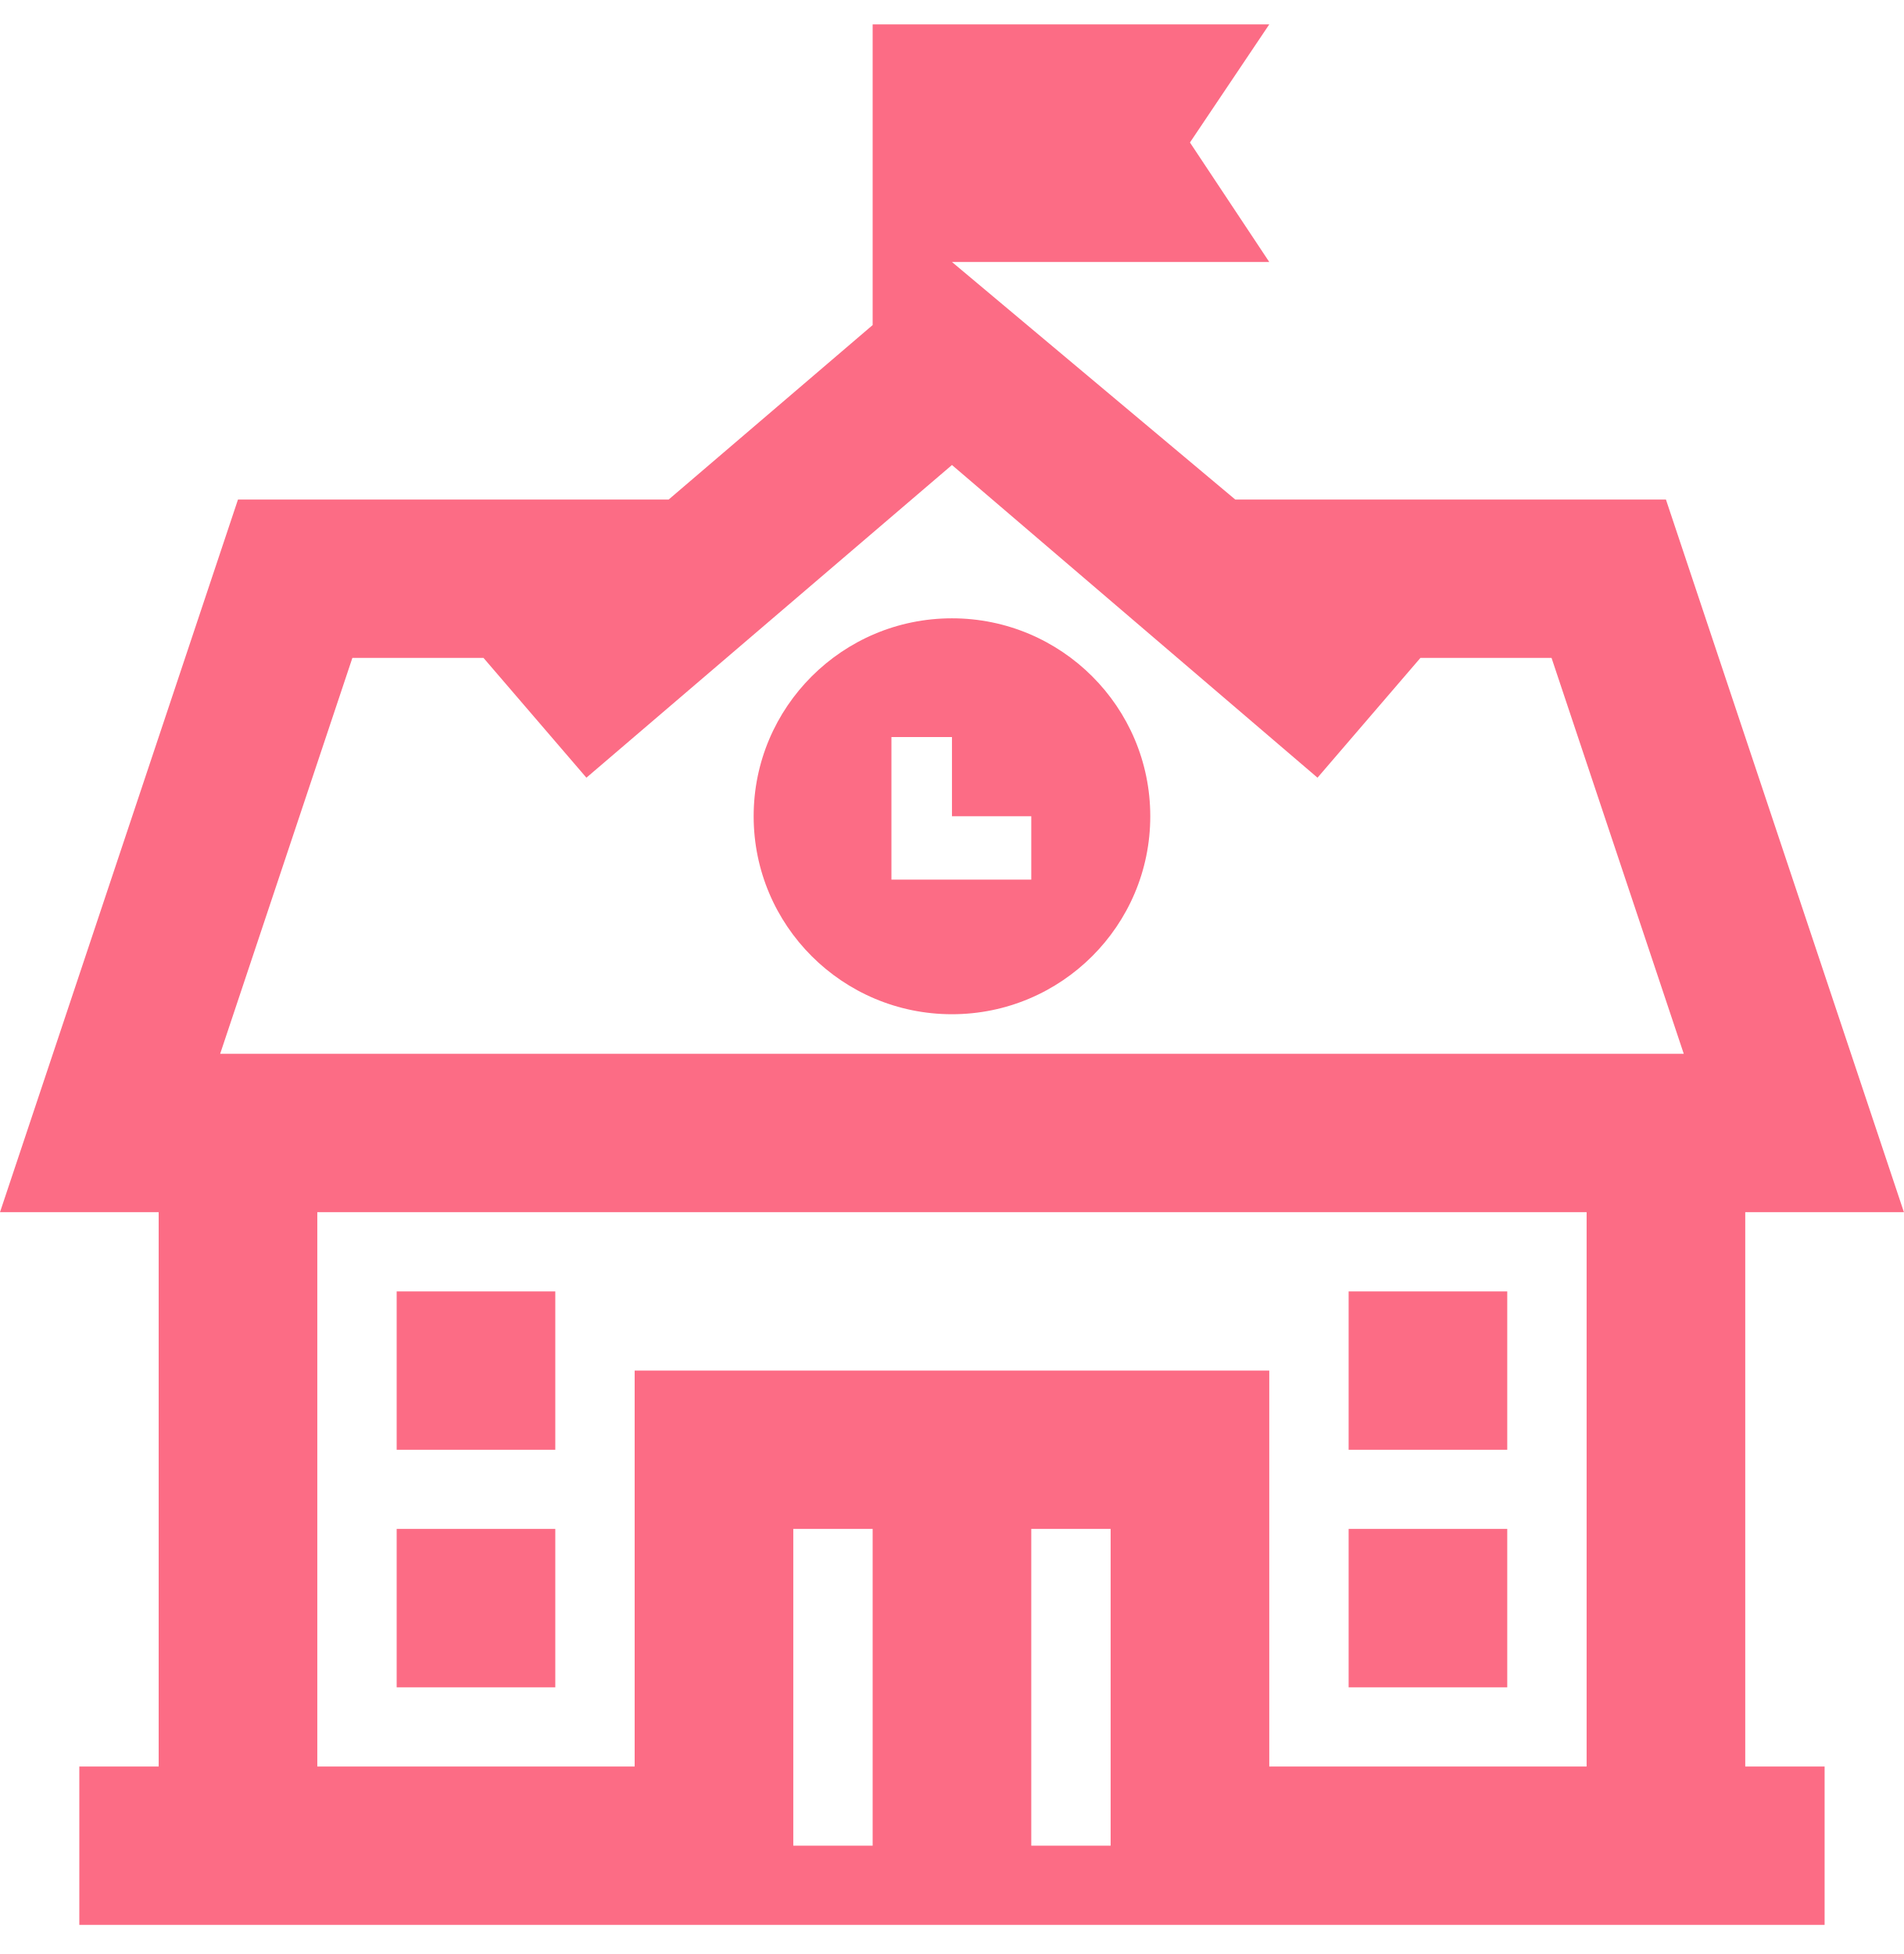
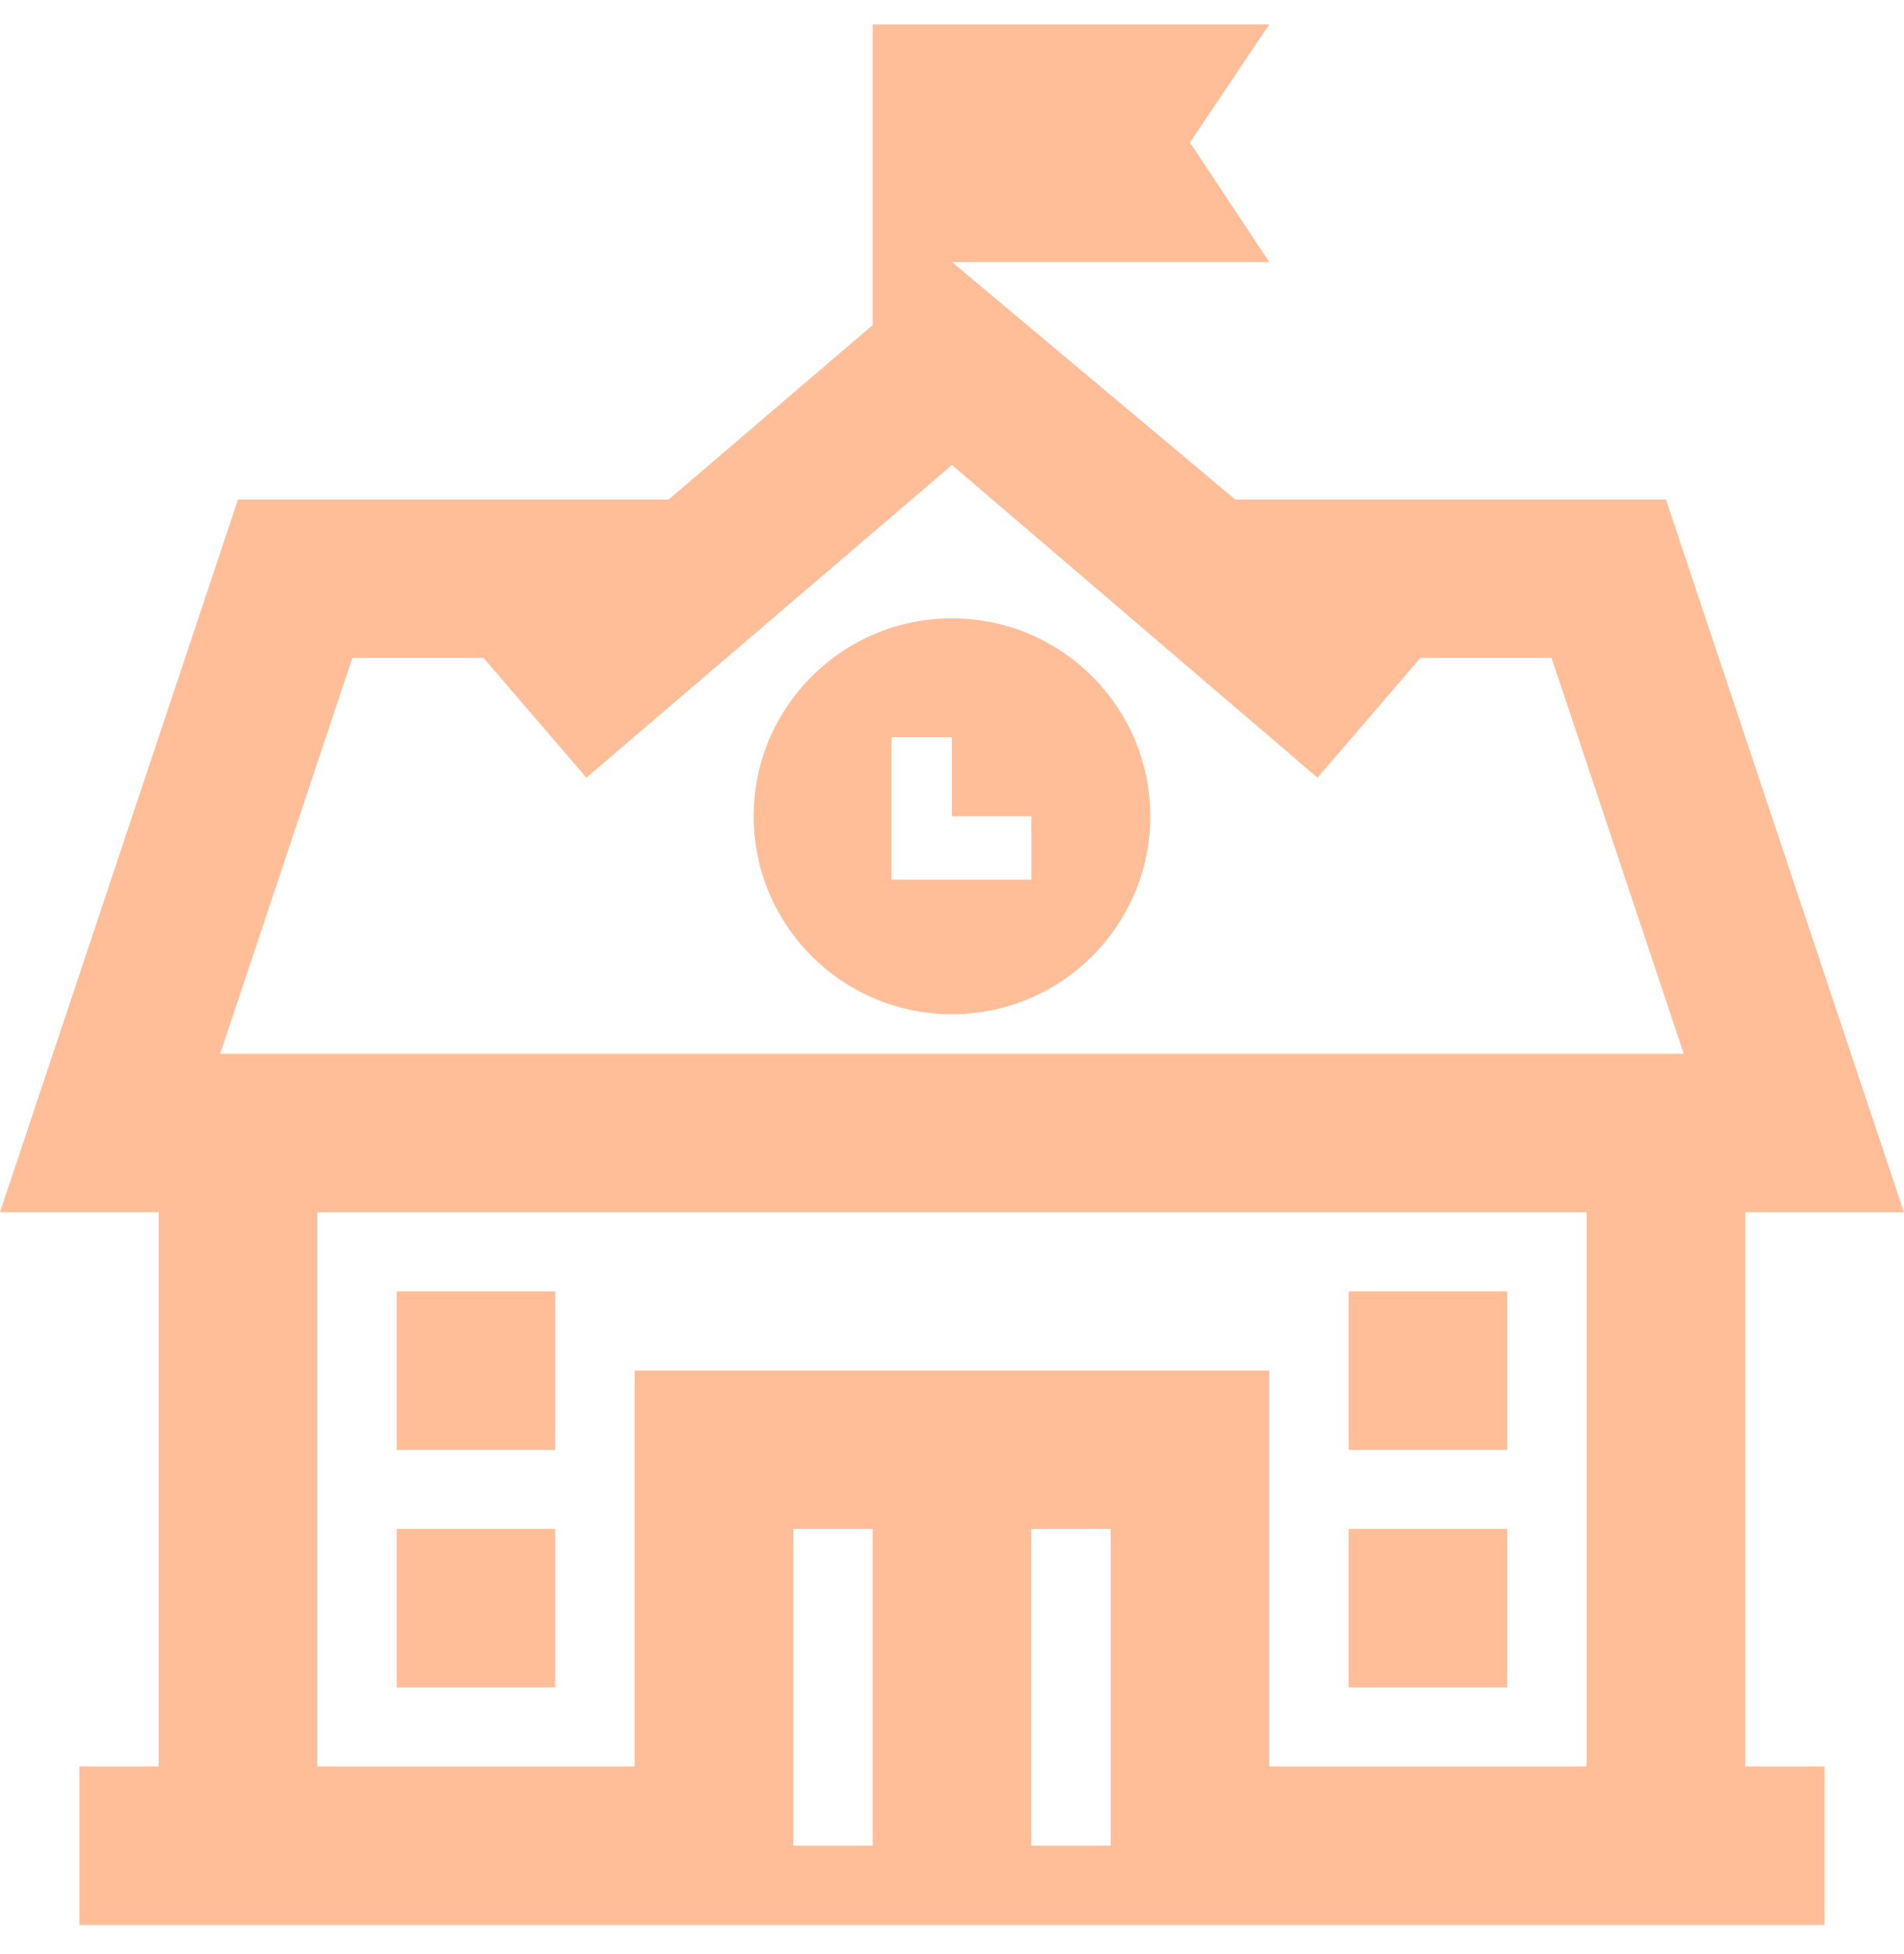
<svg xmlns="http://www.w3.org/2000/svg" width="38" height="39" viewBox="0 0 38 39" fill="none">
-   <path fill-rule="evenodd" clip-rule="evenodd" d="M36.417 38.419H1.583V35.258H3.167V24.194H0L4.75 9.97H13.346L17.417 6.488V0.487H25.333L23.75 2.844L25.333 5.229H19L24.654 9.97H33.25L38 24.194H34.833V35.258H36.417V38.419ZM17.417 30.516H15.833V36.838H17.417V30.516ZM22.167 30.516H20.583V36.838H22.167V30.516ZM31.667 24.194H6.333V35.258H12.667V27.355H25.333V35.258H31.667V24.194ZM7.917 30.516H11.083V33.677H7.917V30.516ZM30.083 30.516V33.677H26.917V30.516H30.083ZM7.917 25.775H11.083V28.936H7.917V25.775ZM26.917 25.775H30.083V28.936H26.917V25.775ZM28.35 13.131L26.296 15.522L19 9.281L11.704 15.522L9.65 13.131H7.033L4.394 21.033H33.606L30.967 13.131H28.35ZM19 12.341C21.185 12.341 22.958 14.111 22.958 16.292C22.958 18.473 21.185 20.243 19 20.243C16.815 20.243 15.042 18.473 15.042 16.292C15.042 14.111 16.815 12.341 19 12.341ZM19 14.711H17.792V17.556H20.583V16.292H19V14.711Z" fill="#FC6C85" />
+   <path fill-rule="evenodd" clip-rule="evenodd" d="M36.417 38.419H1.583V35.258H3.167V24.194H0L4.75 9.97H13.346L17.417 6.488V0.487H25.333L23.75 2.844L25.333 5.229H19L24.654 9.97H33.25L38 24.194H34.833V35.258H36.417V38.419ZM17.417 30.516H15.833V36.838H17.417V30.516ZM22.167 30.516H20.583V36.838H22.167V30.516ZM31.667 24.194H6.333V35.258H12.667V27.355H25.333V35.258H31.667V24.194ZM7.917 30.516H11.083V33.677H7.917V30.516ZM30.083 30.516V33.677H26.917V30.516H30.083ZM7.917 25.775H11.083V28.936H7.917V25.775ZM26.917 25.775H30.083V28.936H26.917V25.775ZM28.35 13.131L26.296 15.522L19 9.281L11.704 15.522L9.65 13.131H7.033L4.394 21.033H33.606L30.967 13.131H28.35ZM19 12.341C21.185 12.341 22.958 14.111 22.958 16.292C22.958 18.473 21.185 20.243 19 20.243C16.815 20.243 15.042 18.473 15.042 16.292C15.042 14.111 16.815 12.341 19 12.341ZM19 14.711H17.792V17.556H20.583V16.292H19V14.711Z" fill="#ffbe98" />
</svg>
